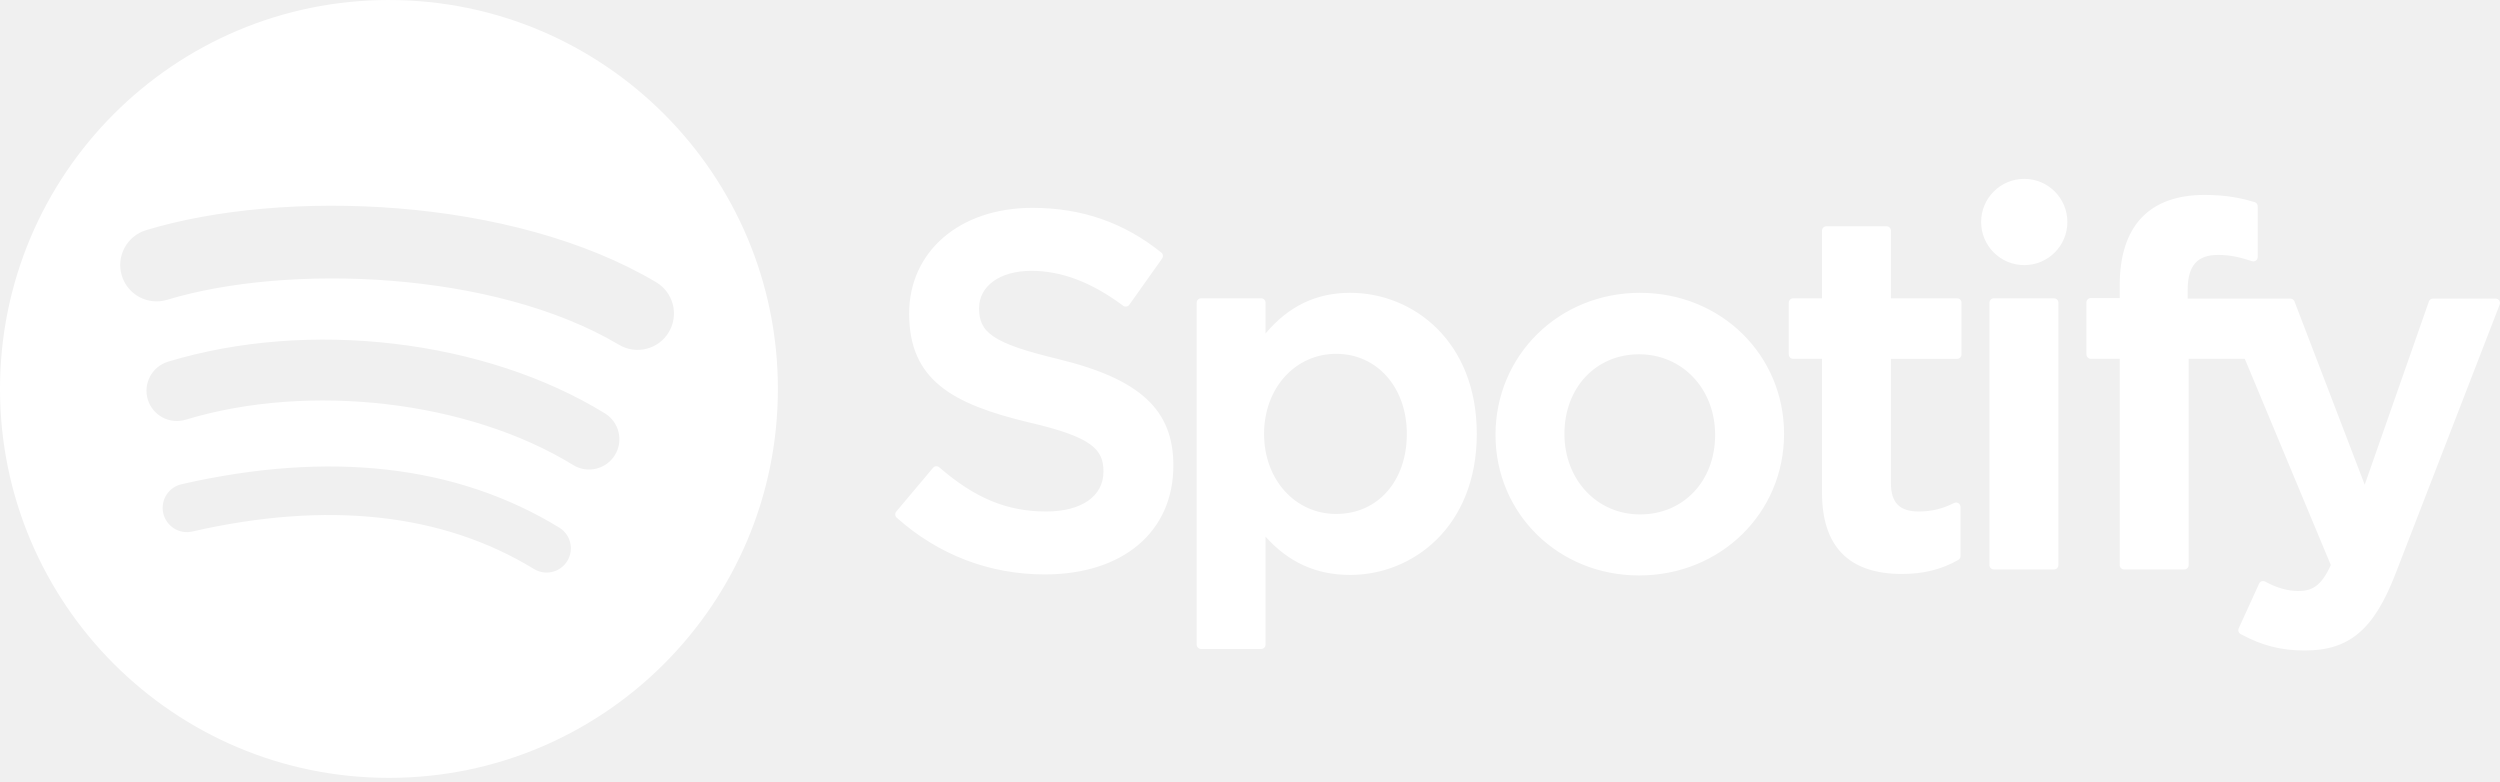
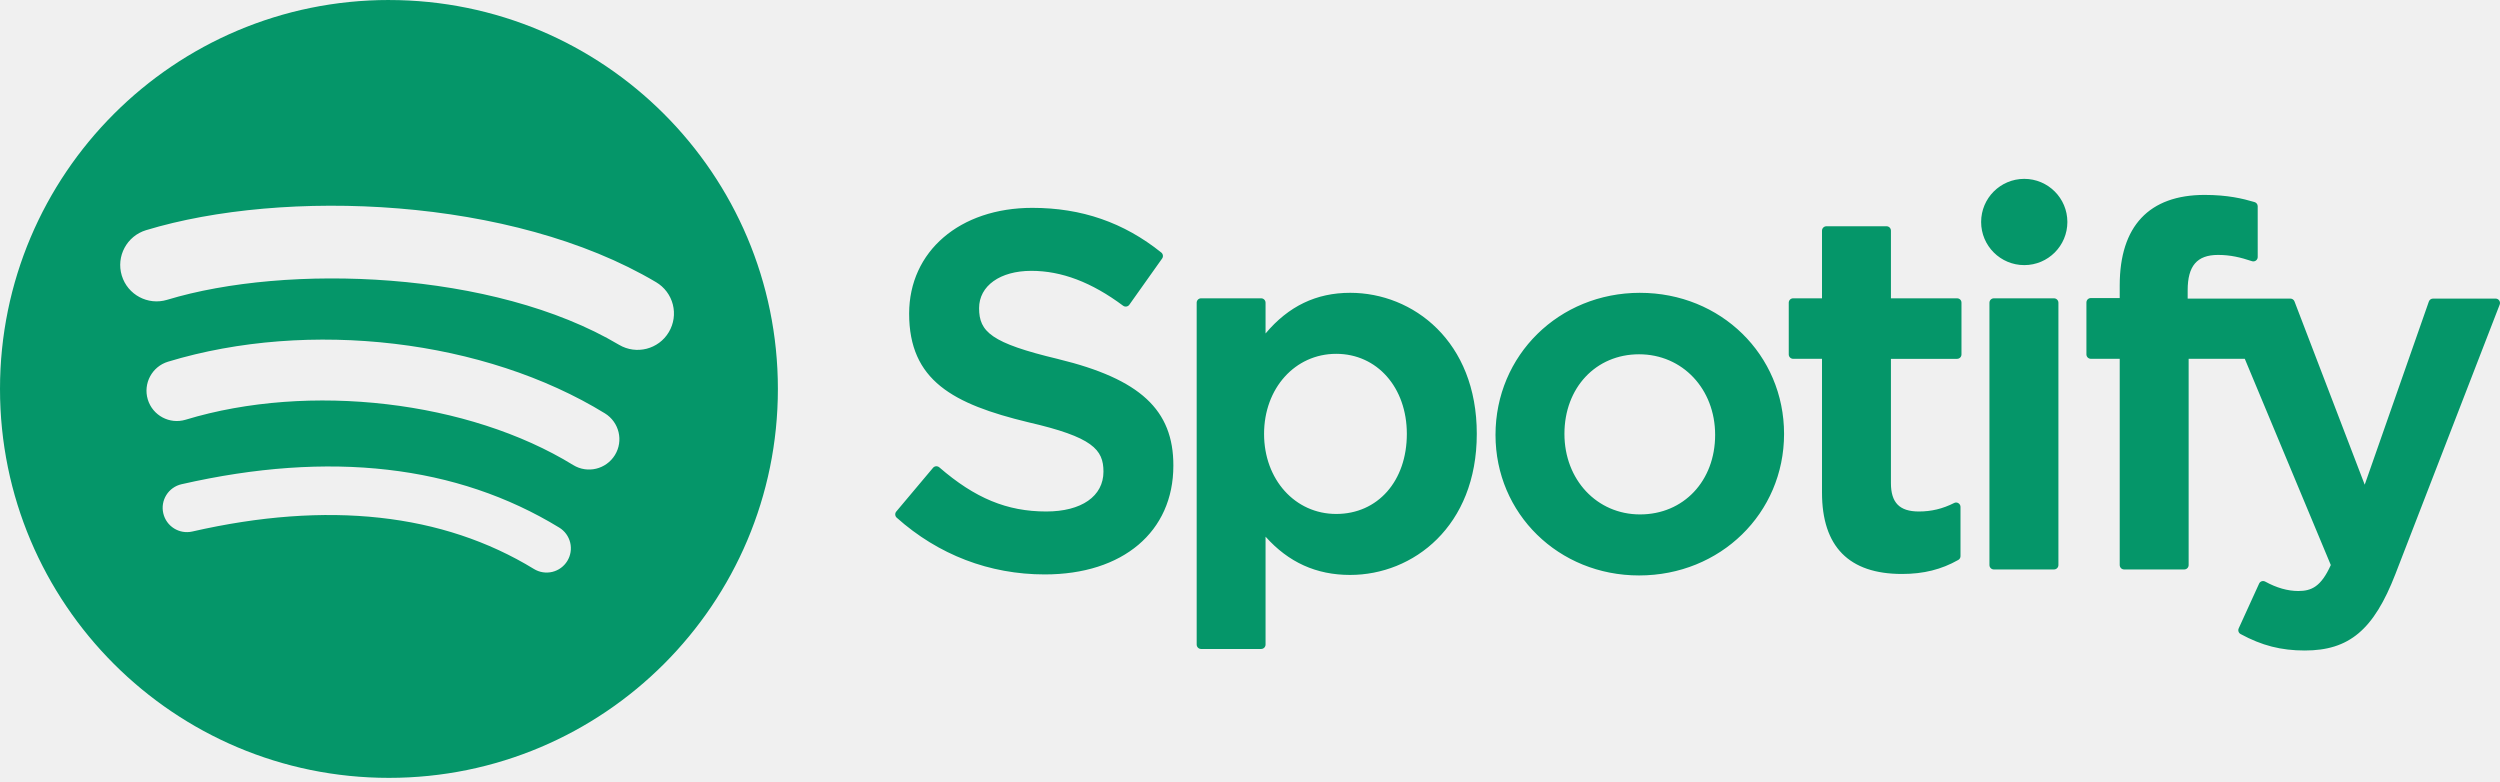
<svg xmlns="http://www.w3.org/2000/svg" width="512" height="160" viewBox="0 0 512 160">
-   <path fill="#FFF" d="M79.655 0C35.664 0 0 35.663 0 79.654c0 43.993 35.664 79.653 79.655 79.653c43.996 0 79.656-35.66 79.656-79.653c0-43.988-35.66-79.65-79.657-79.65L79.655 0Zm36.53 114.884a4.963 4.963 0 0 1-6.83 1.646c-18.702-11.424-42.246-14.011-69.973-7.676a4.967 4.967 0 0 1-5.944-3.738a4.958 4.958 0 0 1 3.734-5.945c30.343-6.933 56.37-3.948 77.367 8.884a4.965 4.965 0 0 1 1.645 6.83Zm9.75-21.689c-1.799 2.922-5.622 3.845-8.543 2.047c-21.41-13.16-54.049-16.972-79.374-9.284a6.219 6.219 0 0 1-7.75-4.138a6.22 6.22 0 0 1 4.141-7.745c28.929-8.778 64.892-4.526 89.48 10.583c2.92 1.798 3.843 5.622 2.045 8.538Zm.836-22.585C101.1 55.362 58.742 53.96 34.231 61.4c-3.936 1.194-8.098-1.028-9.29-4.964a7.453 7.453 0 0 1 4.965-9.294c28.137-8.542 74.912-6.892 104.469 10.655a7.441 7.441 0 0 1 2.606 10.209c-2.092 3.54-6.677 4.707-10.206 2.605h-.004Zm89.944 2.922c-13.754-3.28-16.198-5.581-16.198-10.418c0-4.57 4.299-7.645 10.7-7.645c6.202 0 12.347 2.336 18.796 7.143c.19.145.437.203.675.165a.888.888 0 0 0 .6-.367l6.715-9.466a.903.903 0 0 0-.171-1.225c-7.676-6.157-16.313-9.15-26.415-9.15c-14.848 0-25.225 8.911-25.225 21.662c0 13.673 8.95 18.515 24.417 22.252c13.155 3.031 15.38 5.57 15.38 10.11c0 5.032-4.49 8.161-11.718 8.161c-8.028 0-14.582-2.71-21.906-9.046a.932.932 0 0 0-.656-.218a.89.89 0 0 0-.619.313l-7.533 8.96a.906.906 0 0 0 .086 1.256c8.522 7.61 19.004 11.624 30.323 11.624c16 0 26.339-8.742 26.339-22.277c.028-11.421-6.81-17.746-23.561-21.821l-.029-.013Zm59.792-13.564c-6.934 0-12.622 2.732-17.321 8.33v-6.3c0-.498-.4-.903-.894-.903h-12.318a.899.899 0 0 0-.894.902v70.009c0 .494.4.903.894.903h12.318a.901.901 0 0 0 .894-.903v-22.097c4.699 5.26 10.387 7.838 17.32 7.838c12.89 0 25.94-9.92 25.94-28.886c.019-18.97-13.032-28.894-25.93-28.894l-.01.001Zm11.614 28.893c0 9.653-5.945 16.397-14.468 16.397c-8.418 0-14.772-7.048-14.772-16.397c0-9.35 6.354-16.397 14.772-16.397c8.38 0 14.468 6.893 14.468 16.396Zm47.759-28.893c-16.598 0-29.601 12.78-29.601 29.1c0 16.143 12.917 28.784 29.401 28.784c16.655 0 29.696-12.736 29.696-28.991c0-16.2-12.955-28.89-29.496-28.89v-.003Zm0 45.385c-8.827 0-15.485-7.096-15.485-16.497c0-9.444 6.43-16.298 15.285-16.298c8.884 0 15.58 7.093 15.58 16.504c0 9.443-6.468 16.291-15.38 16.291Zm64.937-44.258h-13.554V47.24c0-.497-.4-.902-.894-.902H374.05a.906.906 0 0 0-.904.902v13.855h-5.916a.899.899 0 0 0-.894.902v10.584a.9.9 0 0 0 .894.903h5.916v27.39c0 11.062 5.508 16.674 16.38 16.674c4.413 0 8.075-.914 11.528-2.873a.88.88 0 0 0 .457-.78v-10.083a.896.896 0 0 0-.428-.76a.873.873 0 0 0-.876-.039c-2.368 1.19-4.66 1.741-7.229 1.741c-3.947 0-5.716-1.798-5.716-5.812V73.49h13.554a.899.899 0 0 0 .894-.903V62.003a.873.873 0 0 0-.884-.903l-.01-.005Zm47.217.054v-1.702c0-5.006 1.921-7.238 6.22-7.238c2.57 0 4.633.51 6.945 1.28a.895.895 0 0 0 1.18-.858l-.001-10.377a.891.891 0 0 0-.637-.865c-2.435-.726-5.555-1.47-10.235-1.47c-11.367 0-17.388 6.405-17.388 18.516v2.606h-5.916a.906.906 0 0 0-.904.902v10.638c0 .497.41.903.904.903h5.916v42.237c0 .504.41.904.904.904h12.308c.504 0 .904-.4.904-.904V73.487h11.5l17.616 42.234c-1.998 4.433-3.967 5.317-6.65 5.317c-2.168 0-4.46-.646-6.79-1.93a.98.98 0 0 0-.714-.067a.896.896 0 0 0-.533.485l-4.175 9.16a.9.9 0 0 0 .39 1.17c4.356 2.359 8.284 3.367 13.145 3.367c9.093 0 14.125-4.242 18.548-15.637l21.364-55.204a.88.88 0 0 0-.095-.838a.878.878 0 0 0-.733-.392h-12.822a.901.901 0 0 0-.856.605l-13.136 37.509l-14.382-37.534a.898.898 0 0 0-.837-.58h-21.04v-.003Zm-27.375-.054h-12.318a.907.907 0 0 0-.903.902v53.724c0 .504.409.904.903.904h12.318c.495 0 .904-.4.904-.904v-53.72a.9.9 0 0 0-.904-.903v-.003Zm-6.088-24.464c-4.88 0-8.836 3.95-8.836 8.828a8.835 8.835 0 0 0 8.836 8.836c4.88 0 8.827-3.954 8.827-8.836a8.83 8.83 0 0 0-8.827-8.828Z" />
+   <path fill="rgba(5, 150, 105, 1" d="M79.655 0C35.664 0 0 35.663 0 79.654c0 43.993 35.664 79.653 79.655 79.653c43.996 0 79.656-35.66 79.656-79.653c0-43.988-35.66-79.65-79.657-79.65L79.655 0Zm36.53 114.884a4.963 4.963 0 0 1-6.83 1.646c-18.702-11.424-42.246-14.011-69.973-7.676a4.967 4.967 0 0 1-5.944-3.738a4.958 4.958 0 0 1 3.734-5.945c30.343-6.933 56.37-3.948 77.367 8.884a4.965 4.965 0 0 1 1.645 6.83Zm9.75-21.689c-1.799 2.922-5.622 3.845-8.543 2.047c-21.41-13.16-54.049-16.972-79.374-9.284a6.219 6.219 0 0 1-7.75-4.138a6.22 6.22 0 0 1 4.141-7.745c28.929-8.778 64.892-4.526 89.48 10.583c2.92 1.798 3.843 5.622 2.045 8.538Zm.836-22.585C101.1 55.362 58.742 53.96 34.231 61.4c-3.936 1.194-8.098-1.028-9.29-4.964a7.453 7.453 0 0 1 4.965-9.294c28.137-8.542 74.912-6.892 104.469 10.655a7.441 7.441 0 0 1 2.606 10.209c-2.092 3.54-6.677 4.707-10.206 2.605h-.004Zm89.944 2.922c-13.754-3.28-16.198-5.581-16.198-10.418c0-4.57 4.299-7.645 10.7-7.645c6.202 0 12.347 2.336 18.796 7.143c.19.145.437.203.675.165a.888.888 0 0 0 .6-.367l6.715-9.466a.903.903 0 0 0-.171-1.225c-7.676-6.157-16.313-9.15-26.415-9.15c-14.848 0-25.225 8.911-25.225 21.662c0 13.673 8.95 18.515 24.417 22.252c13.155 3.031 15.38 5.57 15.38 10.11c0 5.032-4.49 8.161-11.718 8.161c-8.028 0-14.582-2.71-21.906-9.046a.932.932 0 0 0-.656-.218a.89.89 0 0 0-.619.313l-7.533 8.96a.906.906 0 0 0 .086 1.256c8.522 7.61 19.004 11.624 30.323 11.624c16 0 26.339-8.742 26.339-22.277c.028-11.421-6.81-17.746-23.561-21.821l-.029-.013Zm59.792-13.564c-6.934 0-12.622 2.732-17.321 8.33v-6.3c0-.498-.4-.903-.894-.903h-12.318a.899.899 0 0 0-.894.902v70.009c0 .494.4.903.894.903h12.318a.901.901 0 0 0 .894-.903v-22.097c4.699 5.26 10.387 7.838 17.32 7.838c12.89 0 25.94-9.92 25.94-28.886c.019-18.97-13.032-28.894-25.93-28.894l-.01.001Zm11.614 28.893c0 9.653-5.945 16.397-14.468 16.397c-8.418 0-14.772-7.048-14.772-16.397c0-9.35 6.354-16.397 14.772-16.397c8.38 0 14.468 6.893 14.468 16.396Zm47.759-28.893c-16.598 0-29.601 12.78-29.601 29.1c0 16.143 12.917 28.784 29.401 28.784c16.655 0 29.696-12.736 29.696-28.991c0-16.2-12.955-28.89-29.496-28.89v-.003Zm0 45.385c-8.827 0-15.485-7.096-15.485-16.497c0-9.444 6.43-16.298 15.285-16.298c8.884 0 15.58 7.093 15.58 16.504c0 9.443-6.468 16.291-15.38 16.291Zm64.937-44.258h-13.554V47.24c0-.497-.4-.902-.894-.902H374.05a.906.906 0 0 0-.904.902v13.855h-5.916a.899.899 0 0 0-.894.902v10.584a.9.9 0 0 0 .894.903h5.916v27.39c0 11.062 5.508 16.674 16.38 16.674c4.413 0 8.075-.914 11.528-2.873a.88.88 0 0 0 .457-.78v-10.083a.896.896 0 0 0-.428-.76a.873.873 0 0 0-.876-.039c-2.368 1.19-4.66 1.741-7.229 1.741c-3.947 0-5.716-1.798-5.716-5.812V73.49h13.554a.899.899 0 0 0 .894-.903V62.003a.873.873 0 0 0-.884-.903l-.01-.005Zm47.217.054v-1.702c0-5.006 1.921-7.238 6.22-7.238c2.57 0 4.633.51 6.945 1.28a.895.895 0 0 0 1.18-.858l-.001-10.377a.891.891 0 0 0-.637-.865c-2.435-.726-5.555-1.47-10.235-1.47c-11.367 0-17.388 6.405-17.388 18.516v2.606h-5.916a.906.906 0 0 0-.904.902v10.638c0 .497.41.903.904.903h5.916v42.237c0 .504.41.904.904.904h12.308c.504 0 .904-.4.904-.904V73.487h11.5l17.616 42.234c-1.998 4.433-3.967 5.317-6.65 5.317c-2.168 0-4.46-.646-6.79-1.93a.98.98 0 0 0-.714-.067a.896.896 0 0 0-.533.485l-4.175 9.16a.9.9 0 0 0 .39 1.17c4.356 2.359 8.284 3.367 13.145 3.367c9.093 0 14.125-4.242 18.548-15.637l21.364-55.204a.88.88 0 0 0-.095-.838a.878.878 0 0 0-.733-.392h-12.822a.901.901 0 0 0-.856.605l-13.136 37.509l-14.382-37.534a.898.898 0 0 0-.837-.58h-21.04v-.003Zm-27.375-.054h-12.318a.907.907 0 0 0-.903.902v53.724c0 .504.409.904.903.904h12.318c.495 0 .904-.4.904-.904v-53.72a.9.9 0 0 0-.904-.903v-.003Zm-6.088-24.464c-4.88 0-8.836 3.95-8.836 8.828a8.835 8.835 0 0 0 8.836 8.836c4.88 0 8.827-3.954 8.827-8.836a8.83 8.83 0 0 0-8.827-8.828Z" />
</svg>
